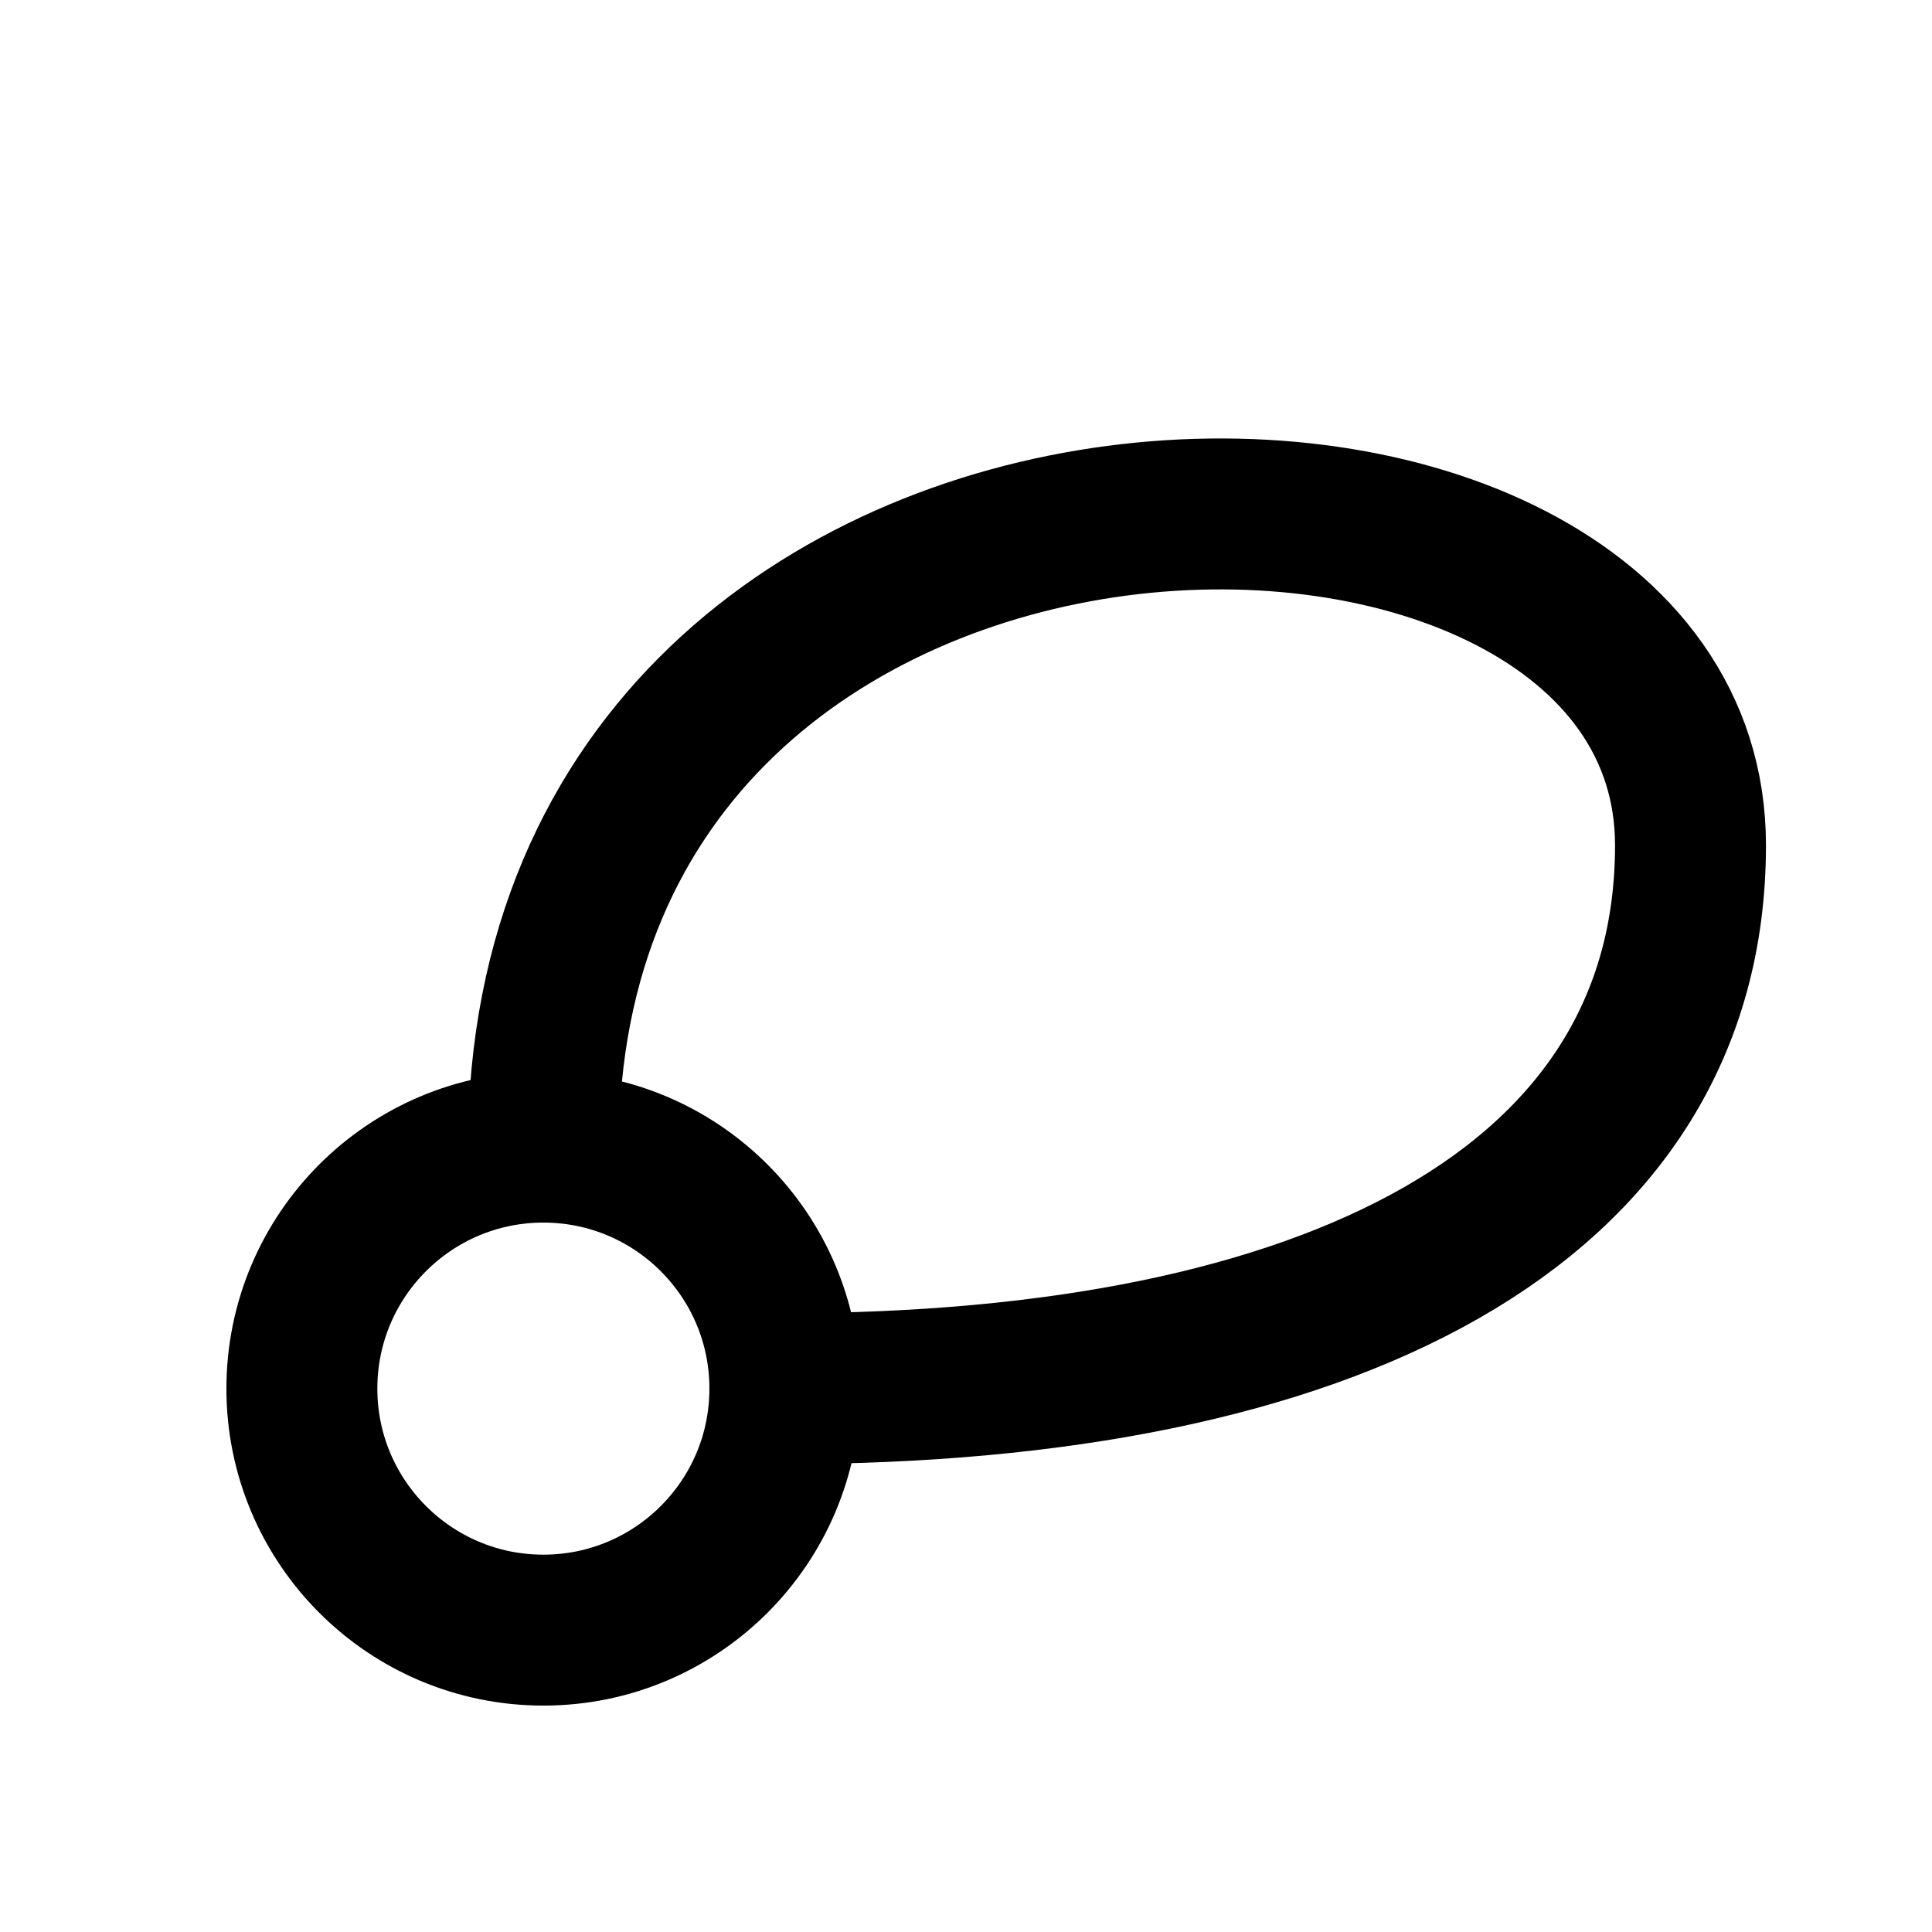
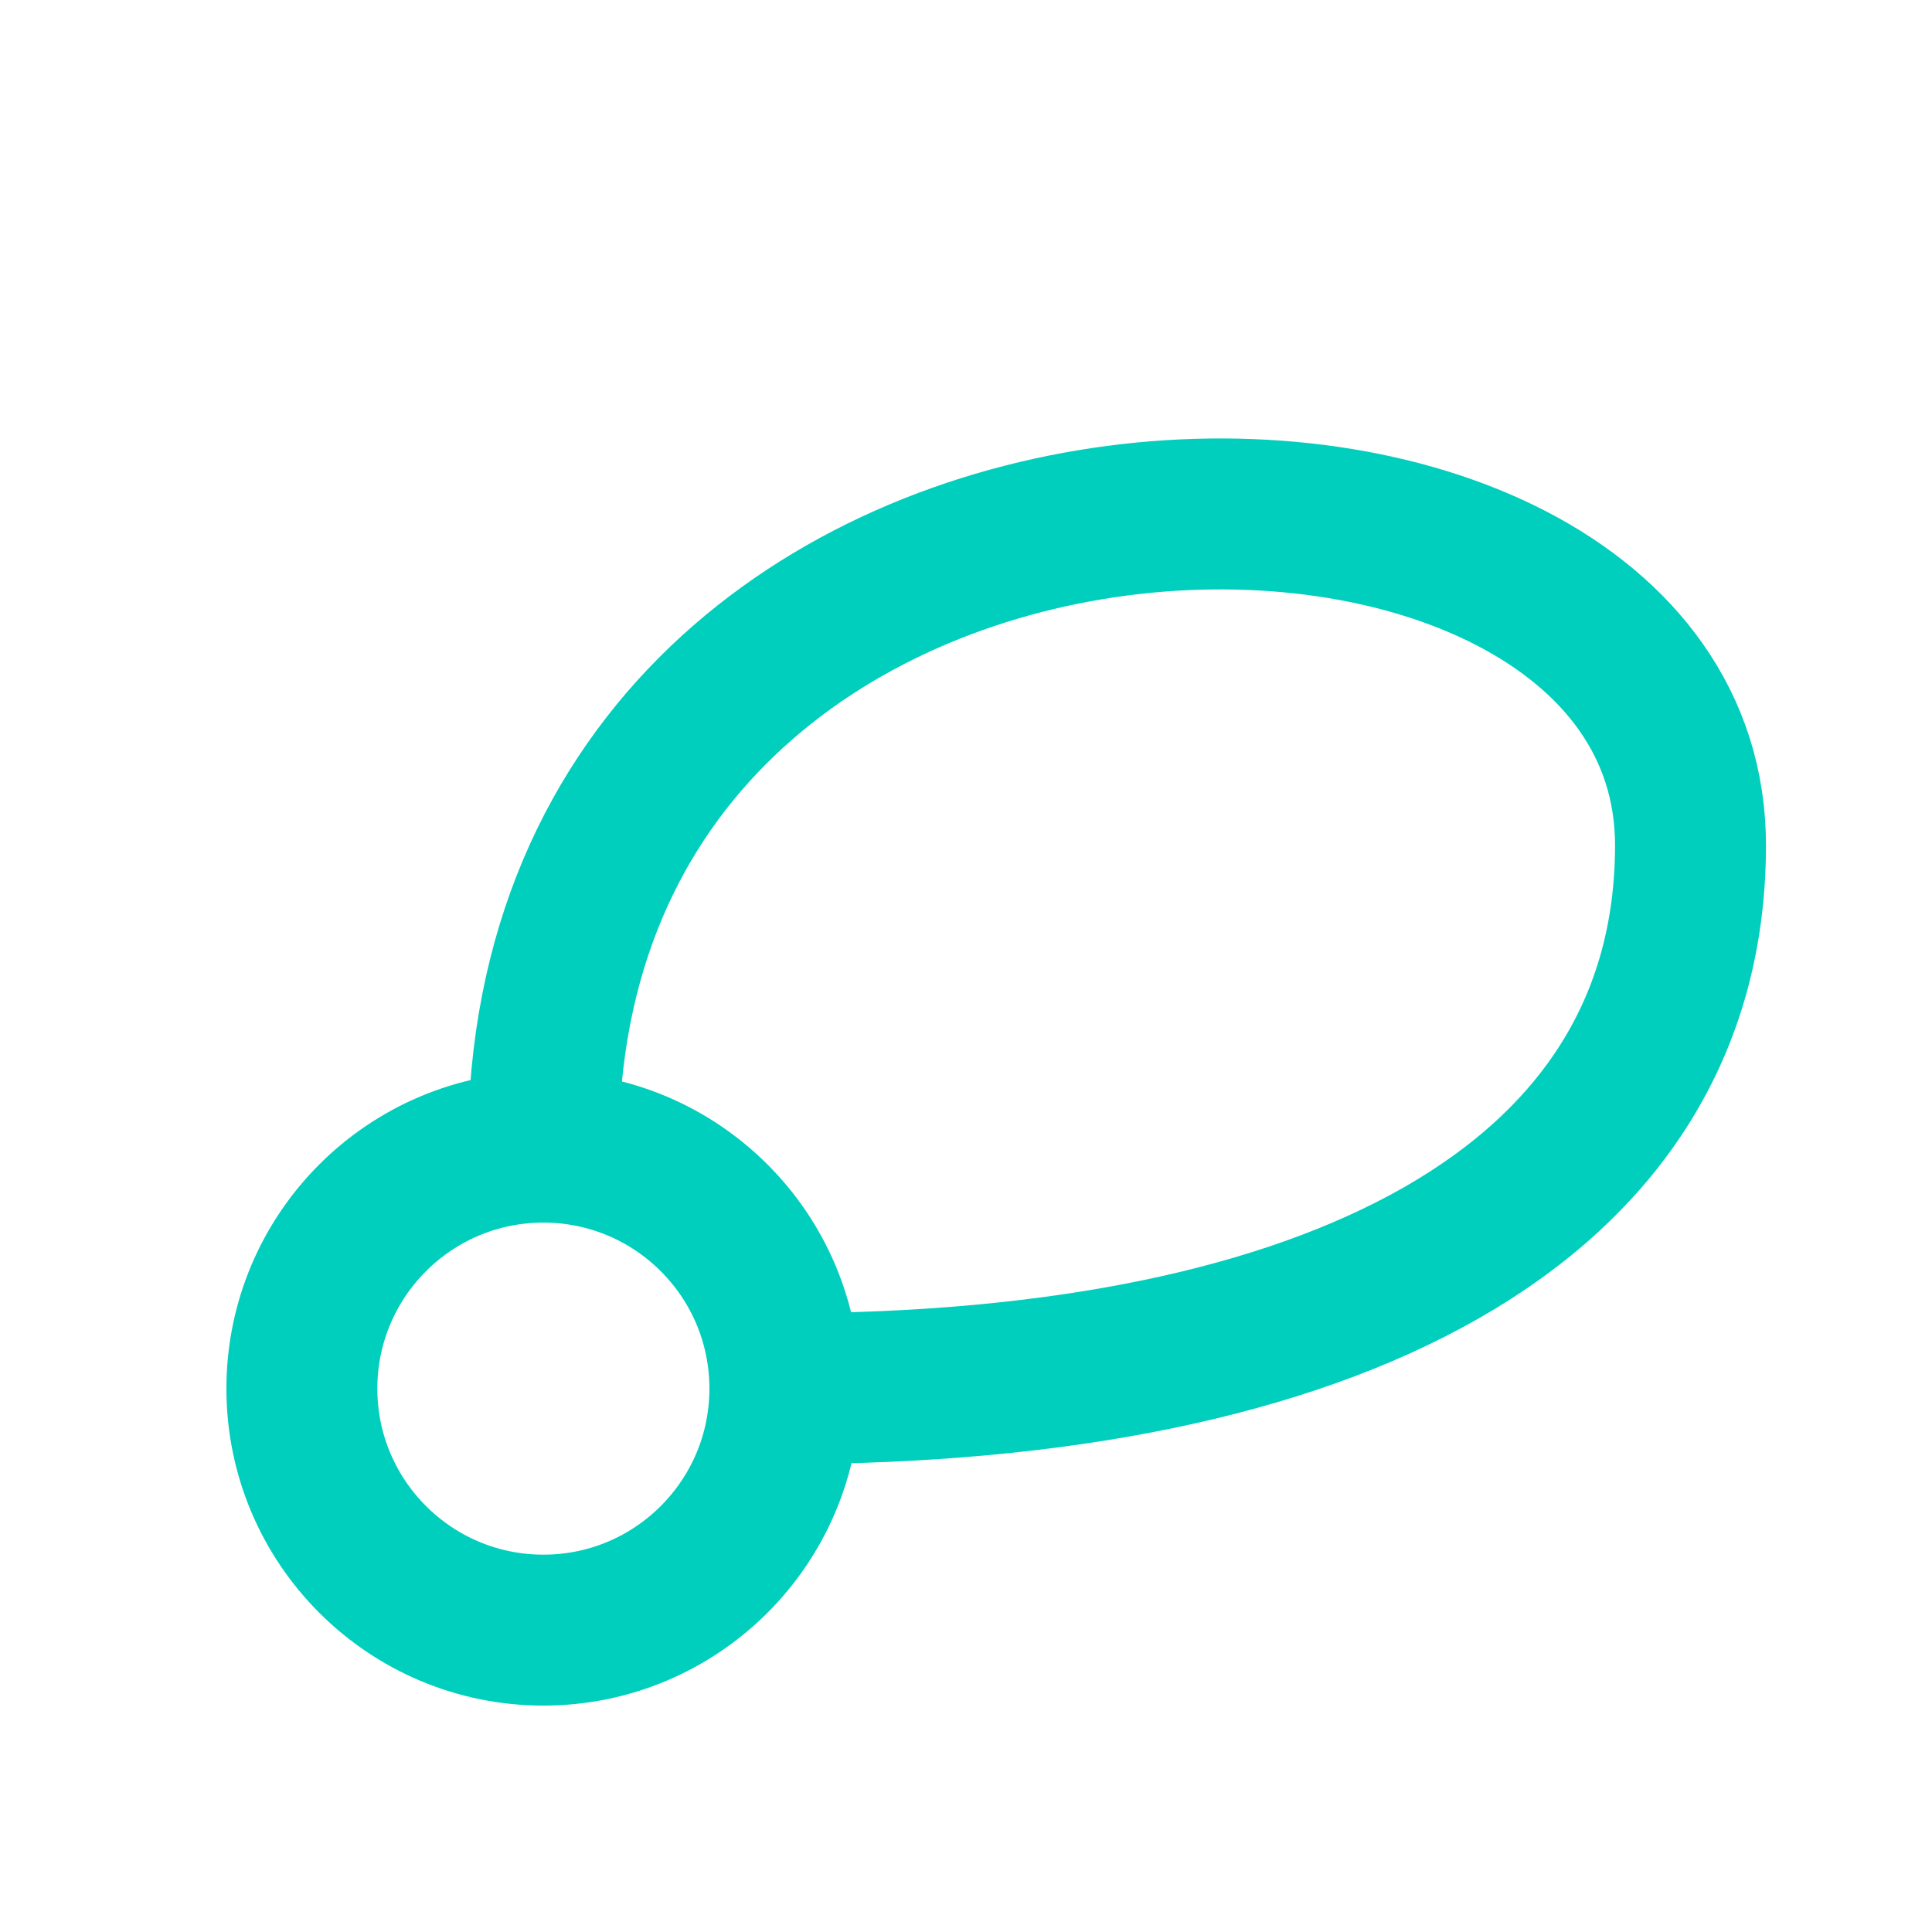
<svg xmlns="http://www.w3.org/2000/svg" viewBox="0 0 32 32">
-   <circle cx="9" cy="23" r="4" fill="none" stroke="currentColor" stroke-width="2.5" />
-   <path d="M9 19 C9 6, 28 6, 28 14 C28 20, 22 23, 13 23" fill="none" stroke="currentColor" stroke-width="2.5" stroke-linecap="round" />
+   <circle cx="9" cy="23" r="4" fill="none" stroke="#00cfbe" stroke-width="2.5" />
+   <path d="M9 19 C9 6, 28 6, 28 14 C28 20, 22 23, 13 23" fill="none" stroke="#00cfbe" stroke-width="2.5" stroke-linecap="round" />
</svg>
